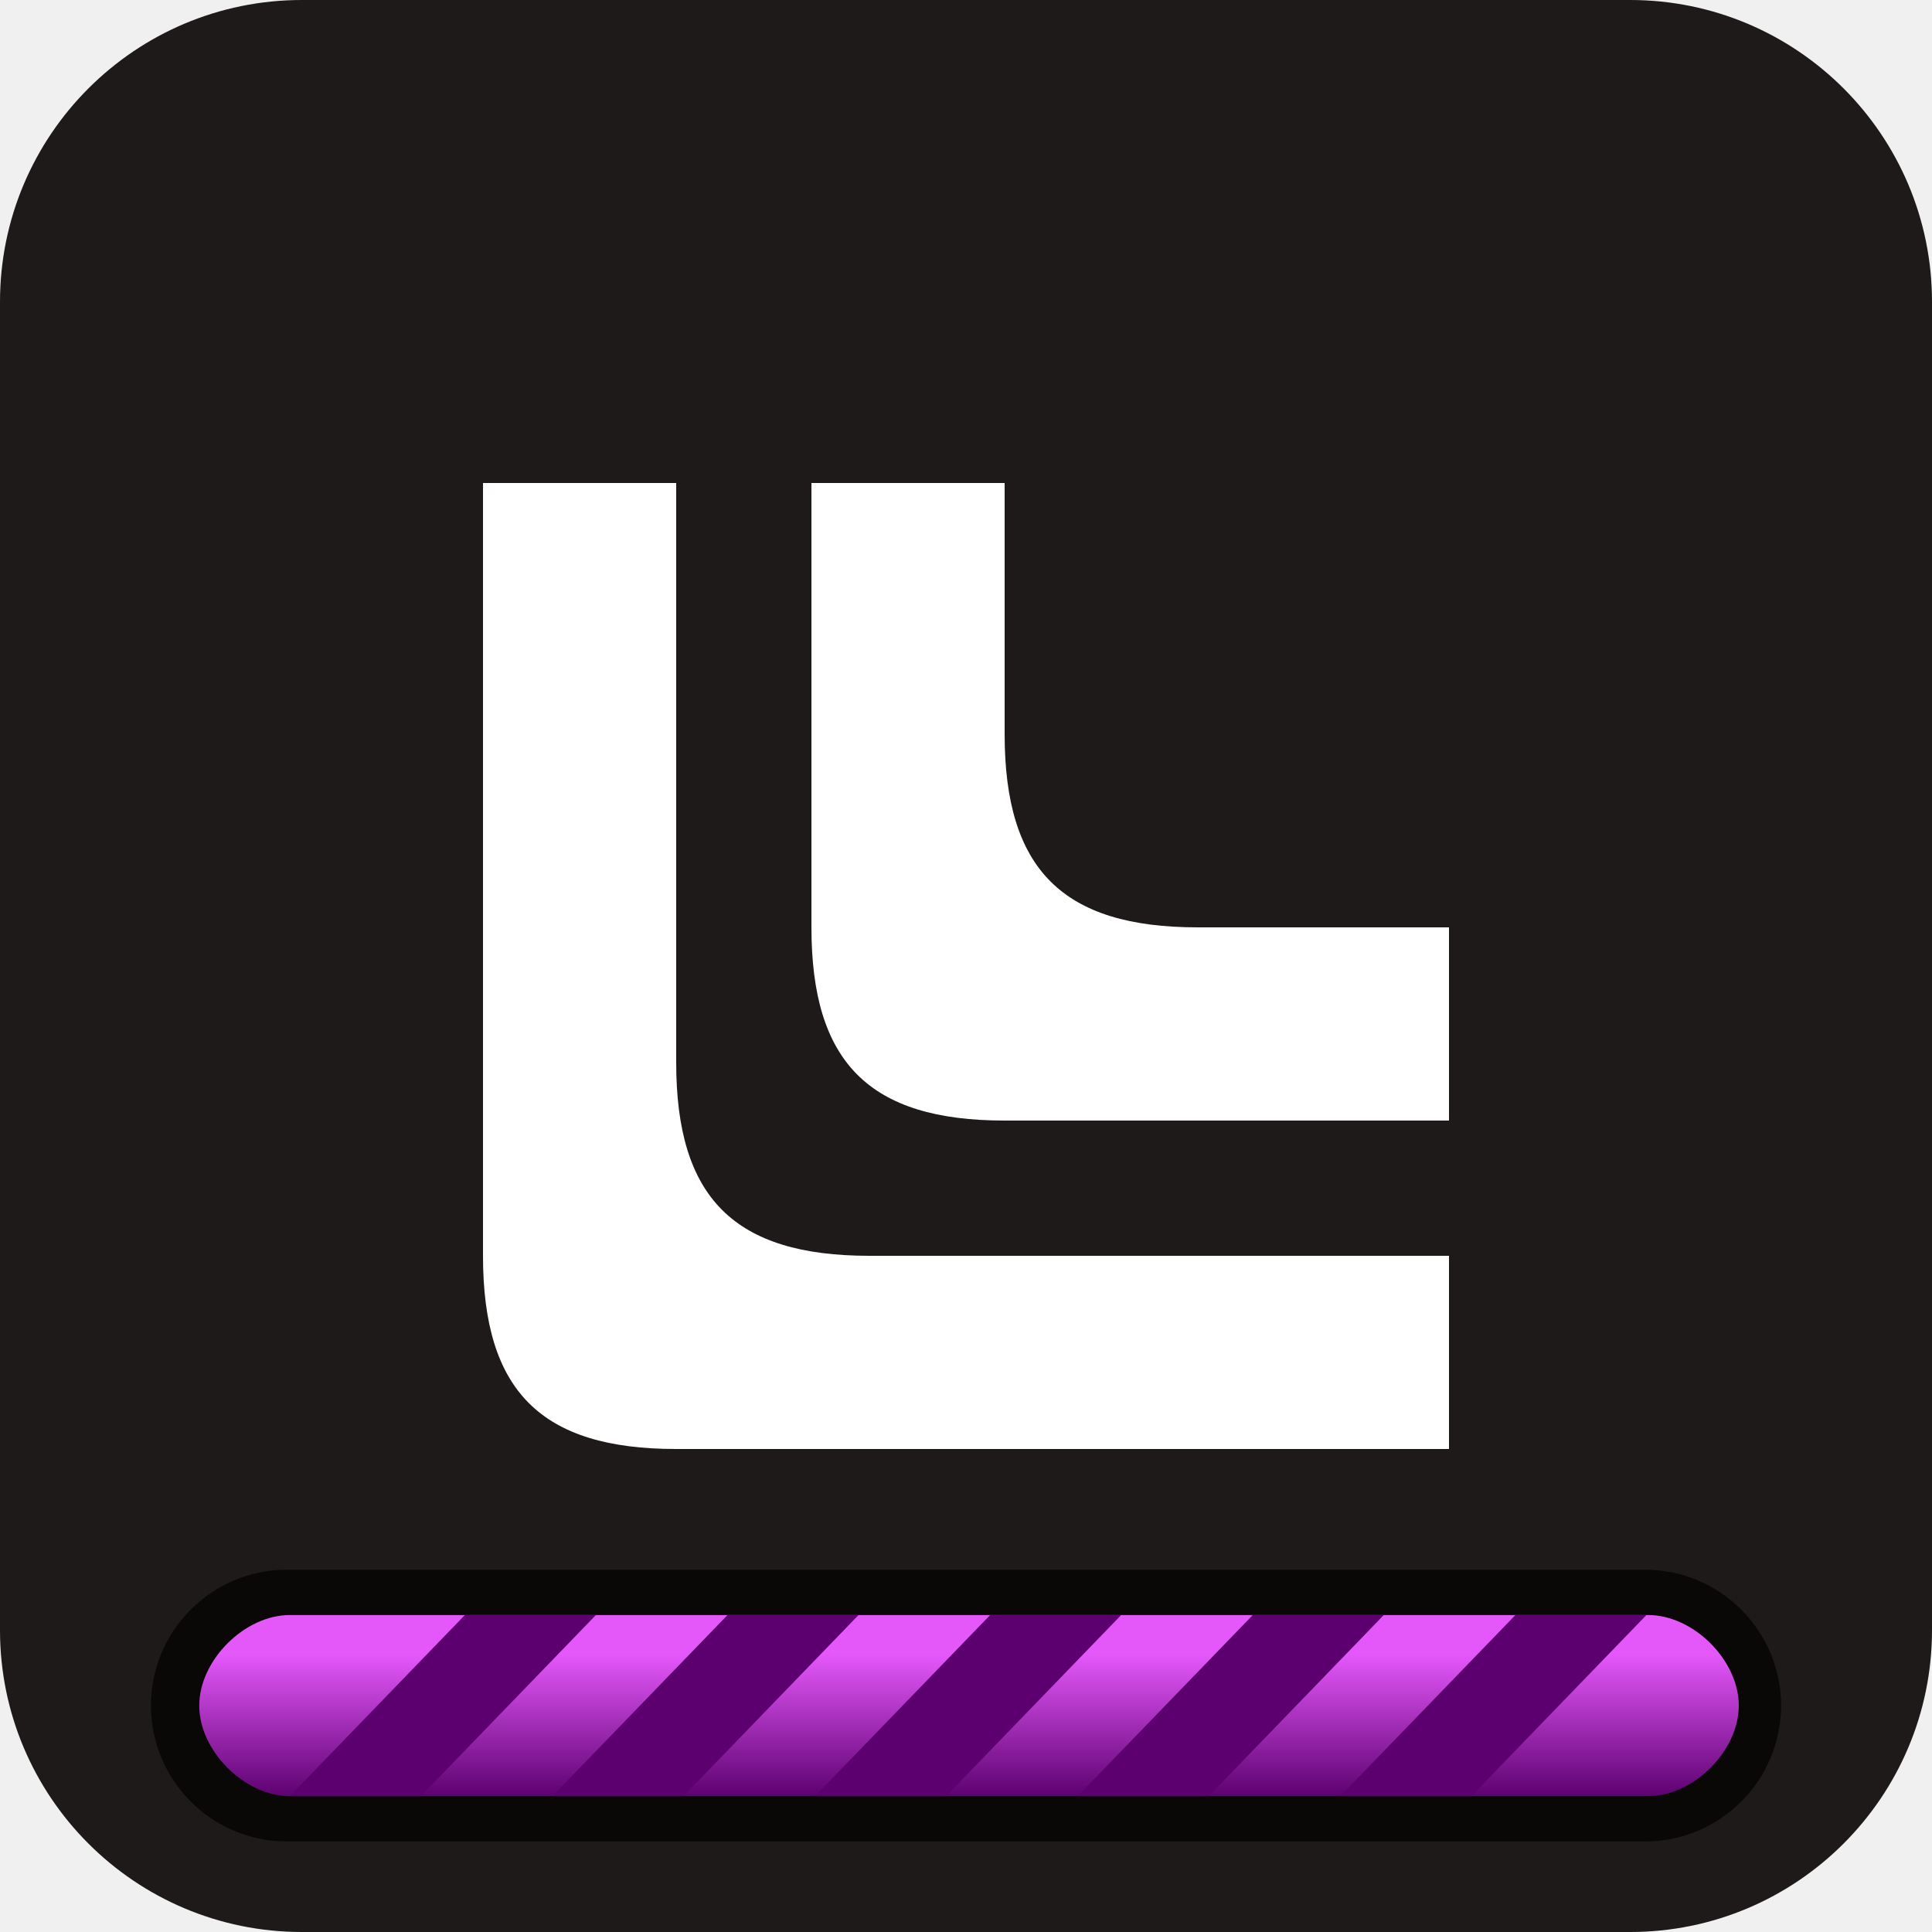
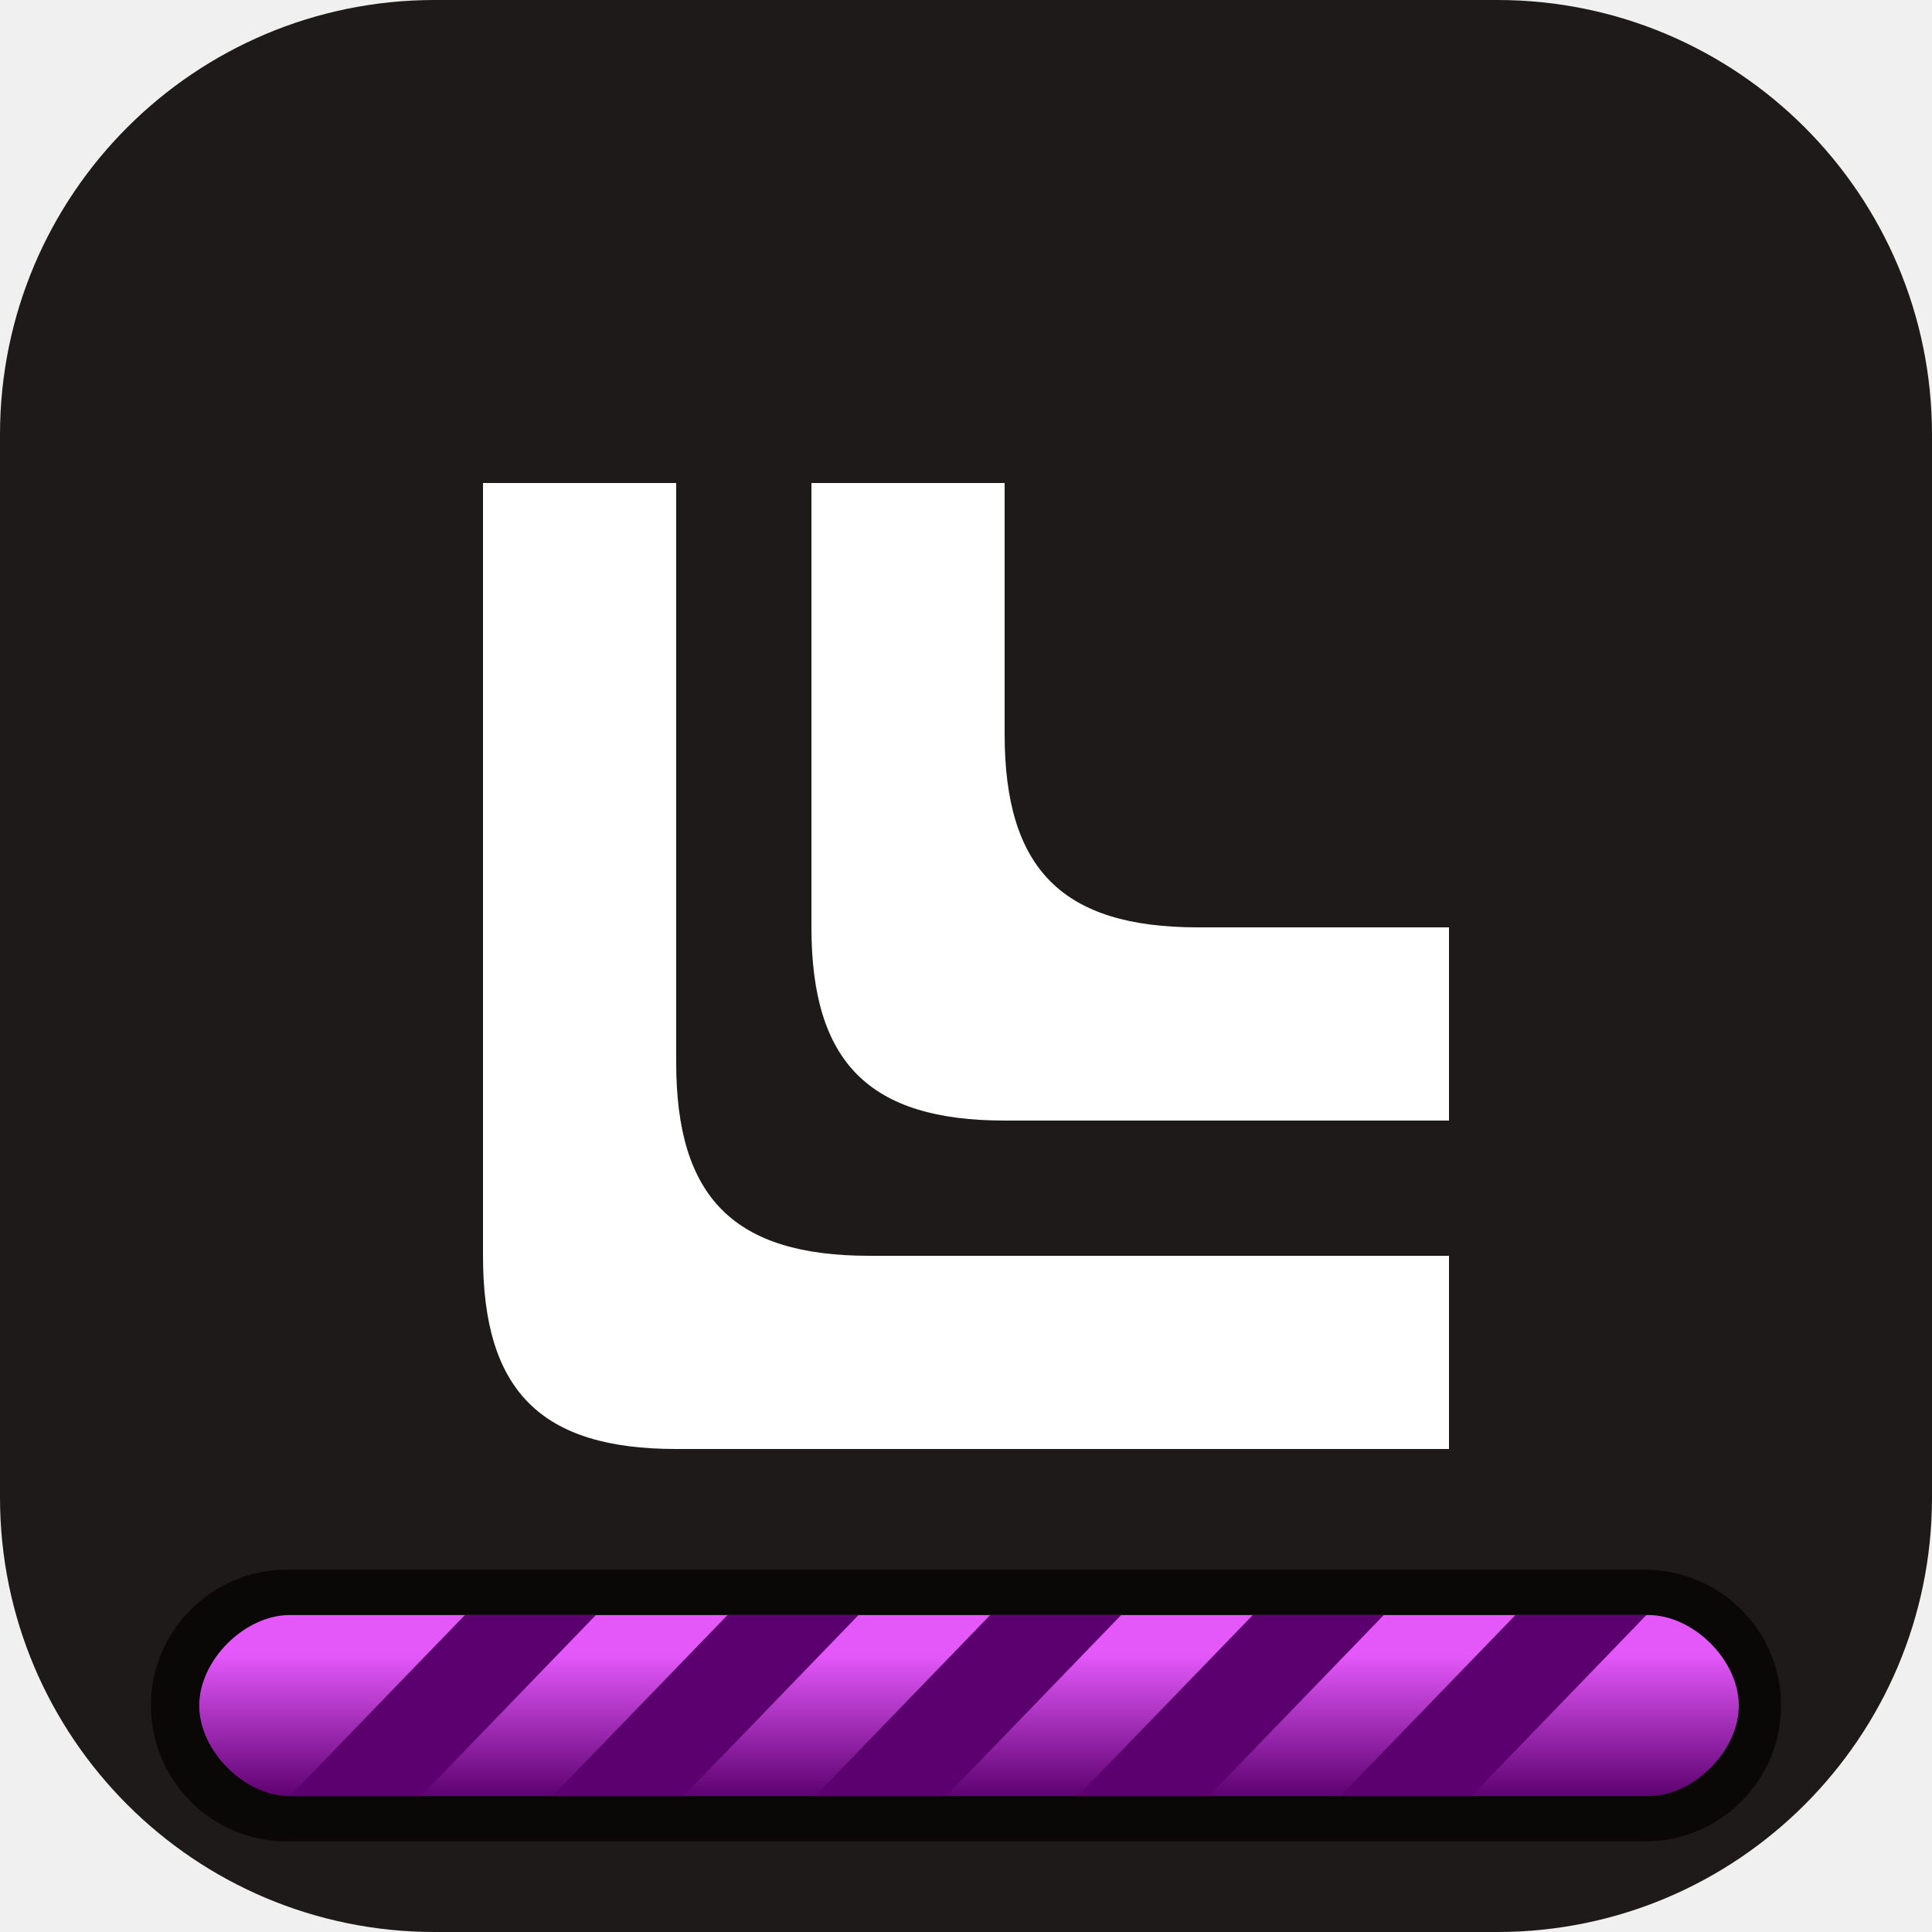
<svg xmlns="http://www.w3.org/2000/svg" viewBox="0 0 32 32">
  <defs>
    <linearGradient id="linear-gradient" x1="-16.4" x2="-16.4" y1="-138.09" y2="-138.24" gradientTransform="translate(168 -2735) scale(10 -20)" gradientUnits="userSpaceOnUse">
      <stop offset=".2" stop-color="#e458fa" />
      <stop offset="1" stop-color="#5b006e" />
    </linearGradient>
  </defs>
-   <rect width="32" height="32" fill="#1d1a19" rx="5" />
-   <path d="M8 20.8v-12.8c0 -0 3.2 -0 3.2 0v9.6c0 2.24 0.96 3.2 3.2 3.2h9.6c0 0 0 3.2 0 3.2h-12.8c-2.24 0 -3.2 -0.96 -3.2 -3.2ZM13.44 15.36v-7.36c0 -0 3.2 -0 3.2 0v4.16c0 2.24 0.96 3.2 3.2 3.2h4.16c0 0 0 3.2 0 3.2h-7.36c-2.24 0 -3.2 -0.96 -3.2 -3.2Z" fill="white" />
+   <rect x="0" y="0" width="32" height="32" fill="#1d1a19" rx="7.2" />
+   <path d="M8 20.8v-12.8c0 -0 3.2 -0 3.2 0v9.6c0 2.24 0.96 3.2 3.2 3.2h9.6c0 0 0 3.2 0 3.2h-12.8c-2.24 0 -3.2 -0.96 -3.2 -3.2ZM13.44 15.36v-7.36c0 -0 3.2 -0 3.2 0v4.16c0 2.24 0.96 3.2 3.2 3.2h4.16c0 0 0 3.2 0 3.2h-7.36c-2.24 0 -3.2 -0.96 -3.2 -3.2Z" fill="white" transform="translate(0, 0)" />
  <path d="M4.75 26h22.5c1.24 0 2.25 1.01 2.25 2.25s-1.01 2.25-2.25 2.25H4.75c-1.24 0-2.25-1.01-2.25-2.25S3.51 26 4.75 26Z" fill-opacity=".7" />
  <path d="M4.8 26.75h22.5c.75 0 1.5.75 1.5 1.5s-.75 1.5-1.5 1.5H4.8c-.75 0-1.5-.75-1.5-1.5s.75-1.5 1.5-1.5Z" fill="url(#linear-gradient)" />
  <path d="m4.8 29.75 2.9-3h2.17l-2.9 3H4.8Zm4.35 0 2.9-3h2.17l-2.9 3H9.15Zm4.35 0 2.9-3h2.17l-2.9 3H13.5Zm4.35 0 2.9-3h2.17l-2.9 3h-2.17Zm4.35 0 2.9-3h2.17l-2.9 3H22.2Z" fill="#5b006e" />
</svg>
